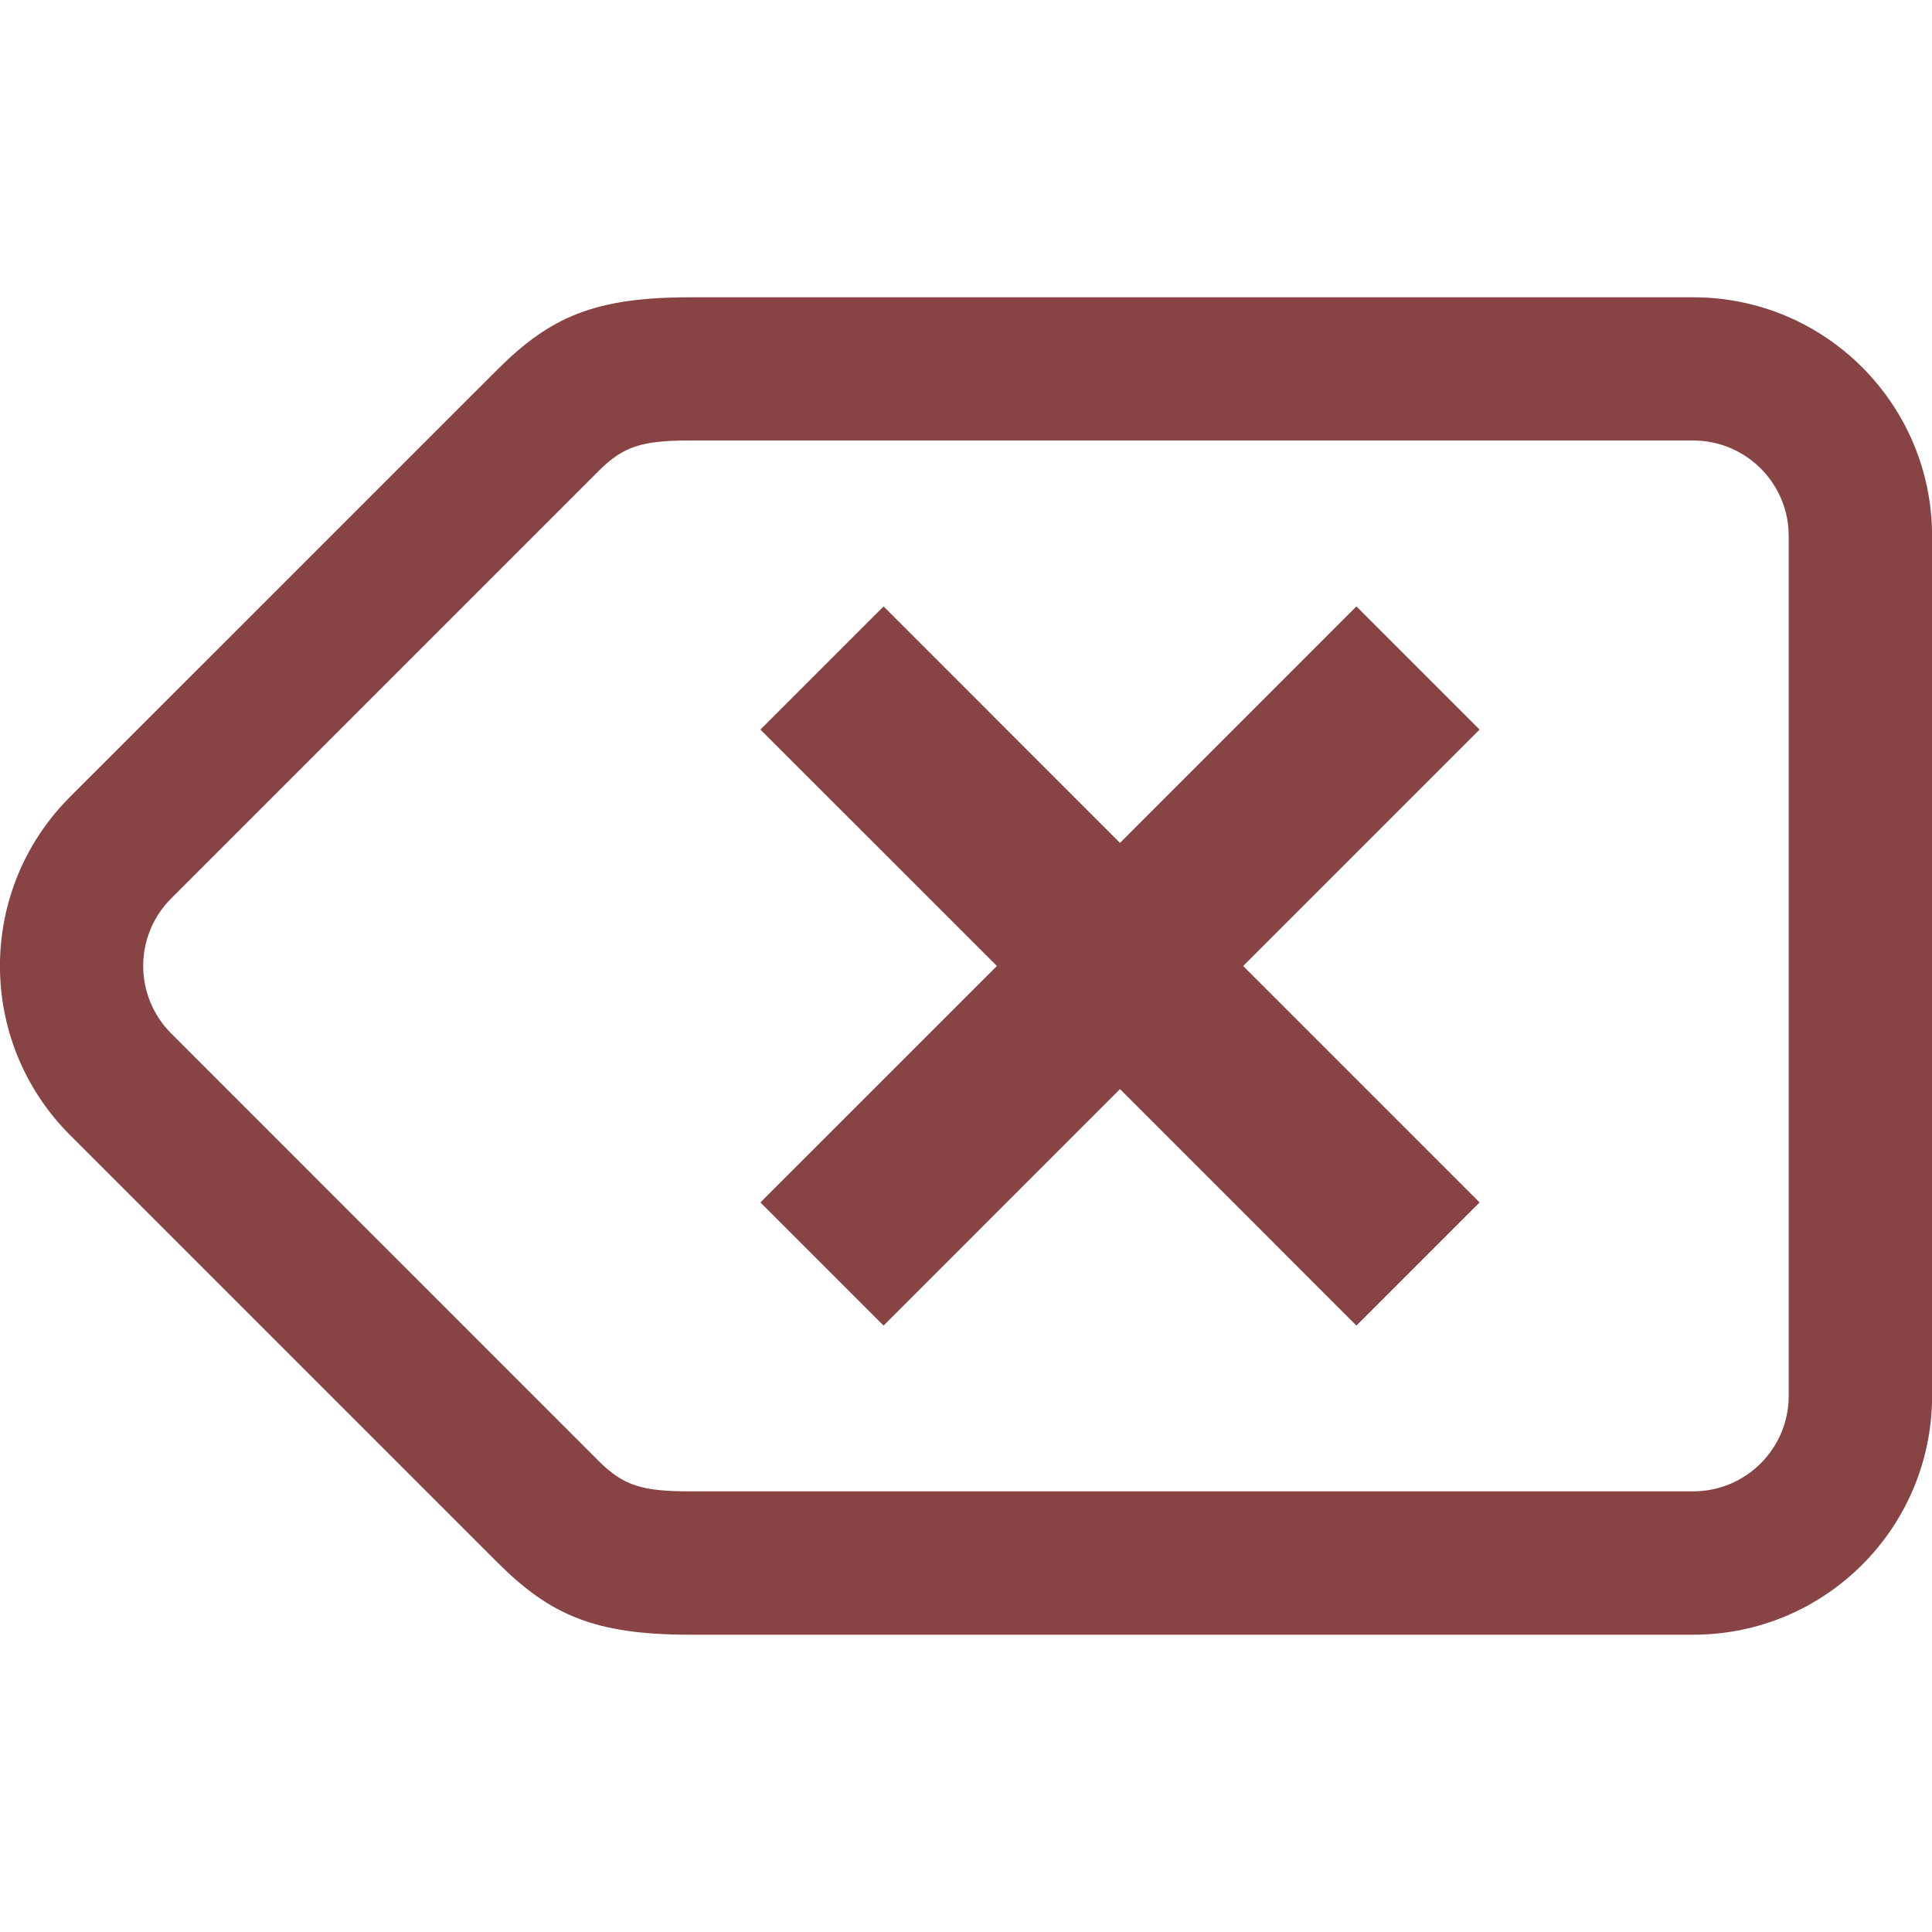
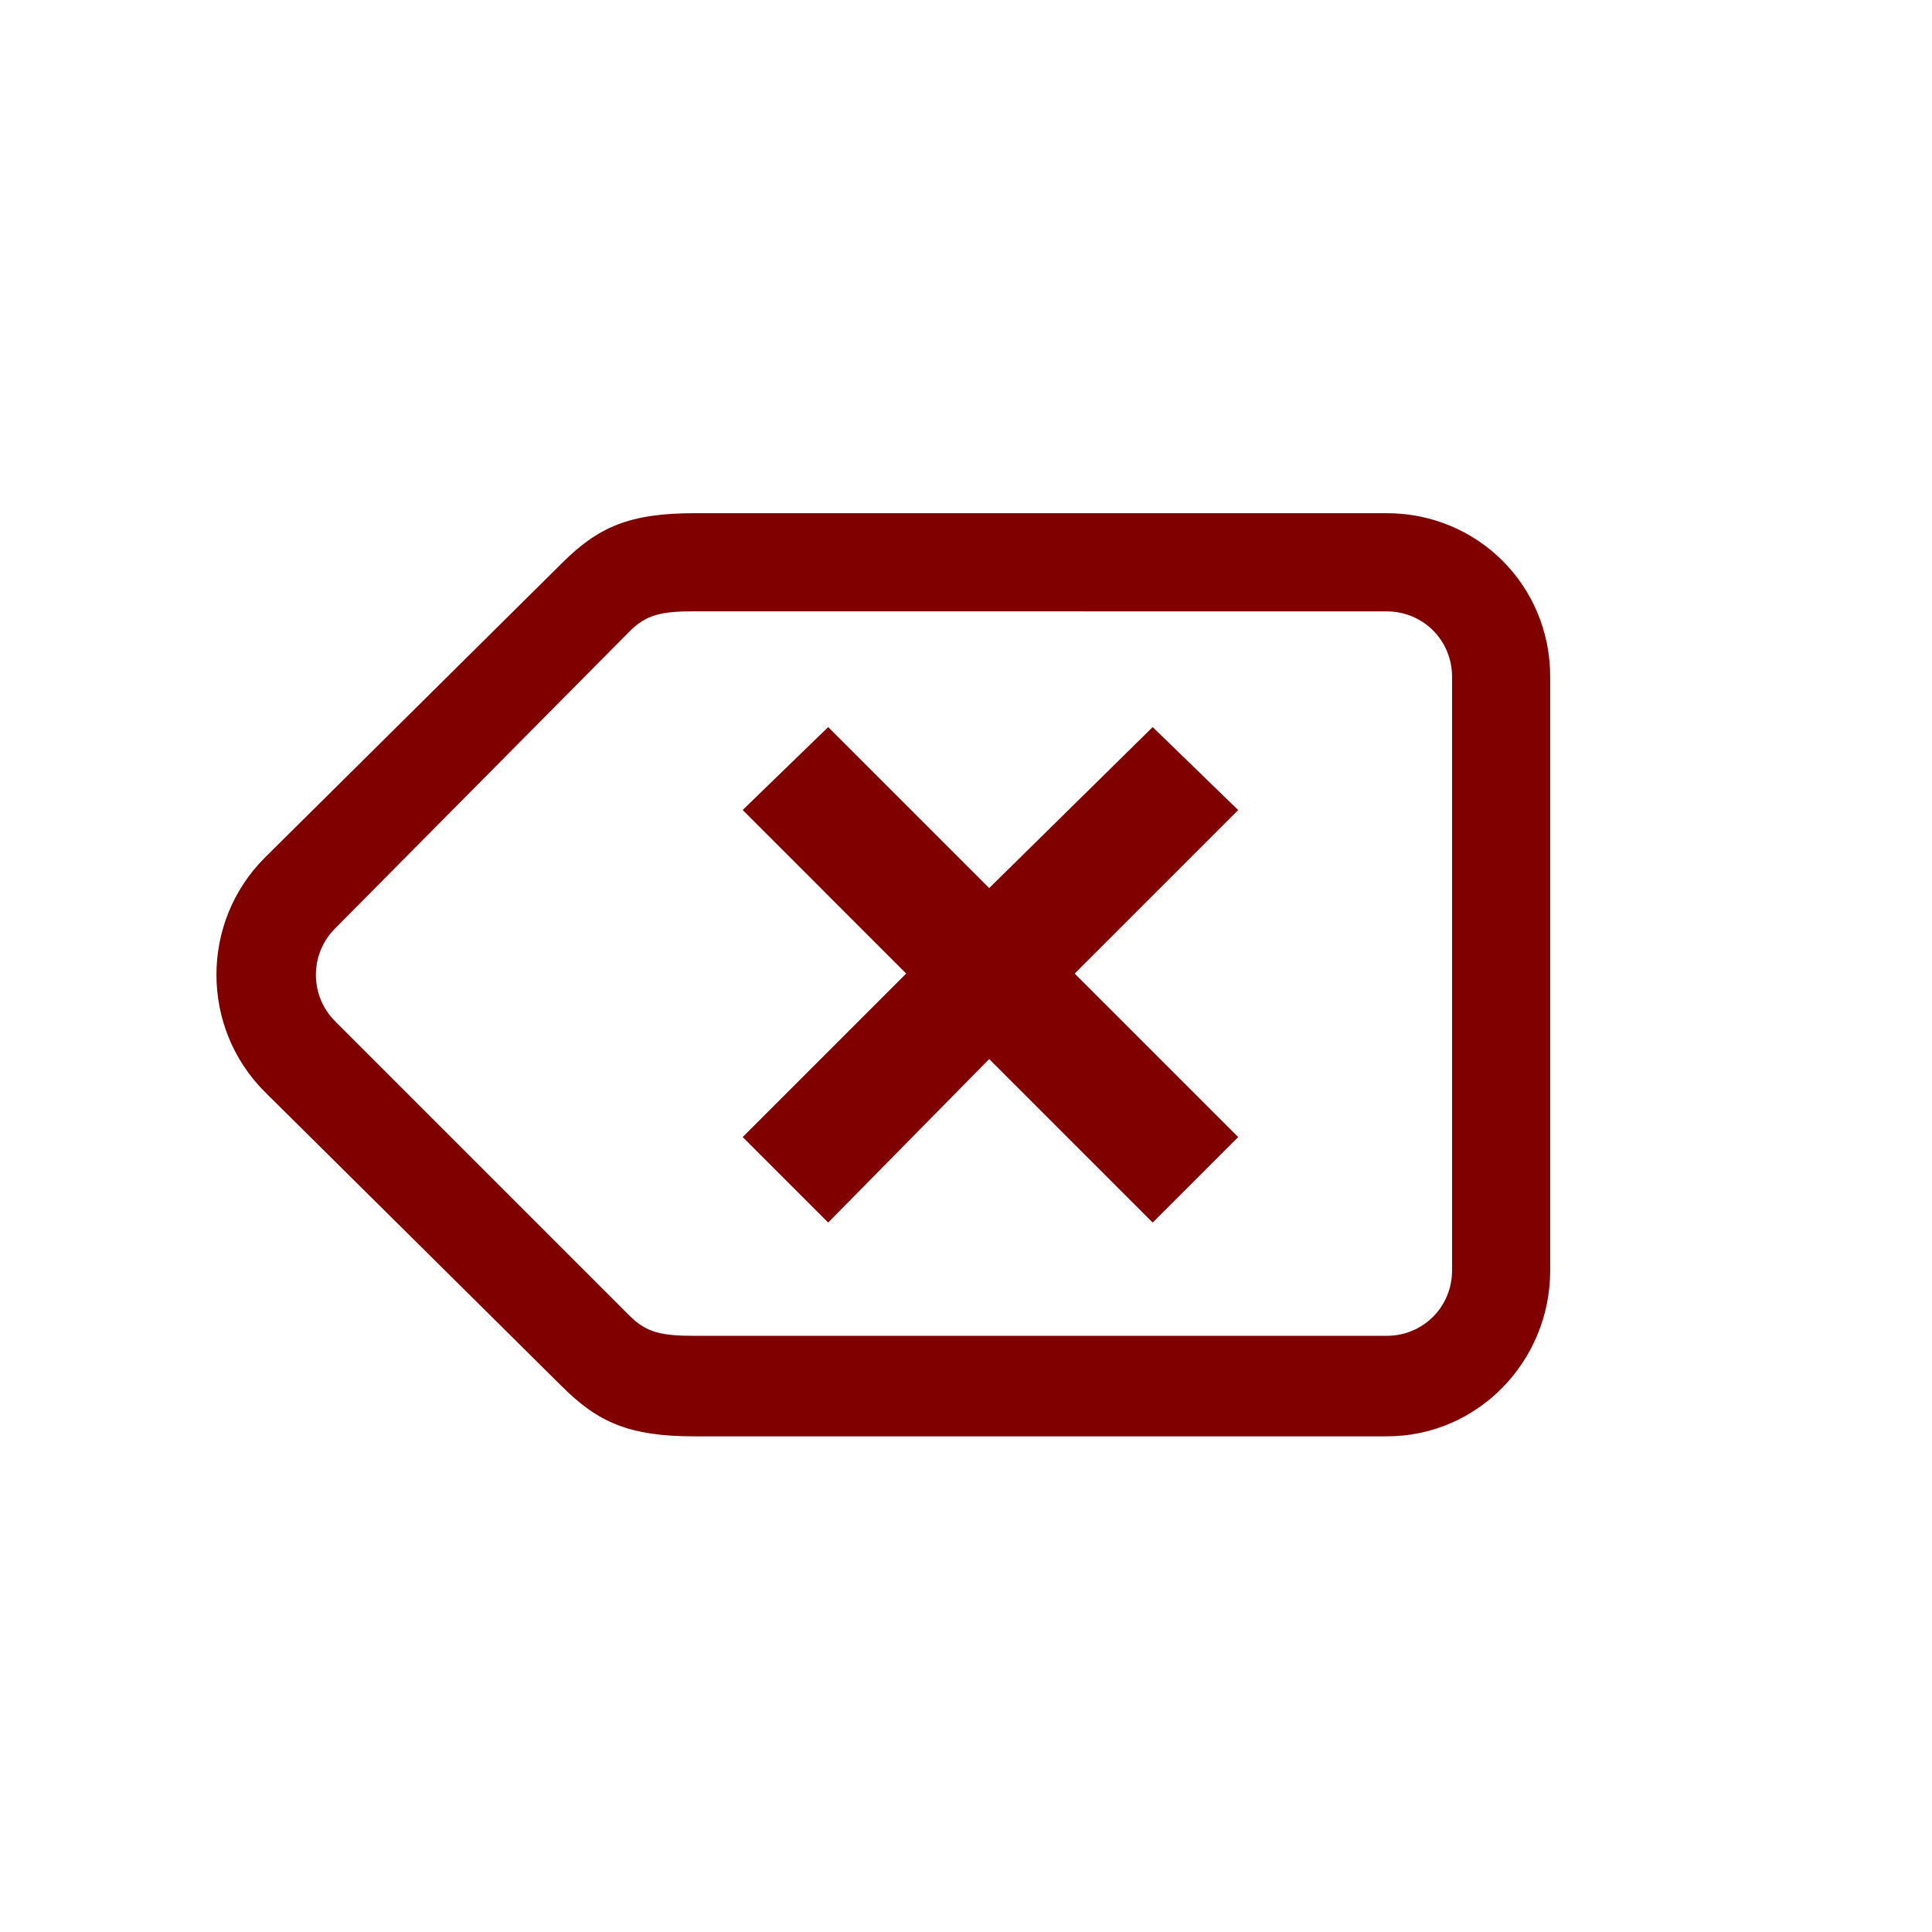
- <svg xmlns="http://www.w3.org/2000/svg" version="1.1" id="Layer_1" x="0px" y="0px" width="24px" height="24px" viewBox="0 0 24 24" enable-background="new 0 0 24 24" xml:space="preserve">
-   <path fill="#884444" d="M18.38,14.937L15.443,12l2.937-2.937l-1.53-1.53l-2.937,2.938l-2.937-2.938l-1.53,1.53L12.384,12l-2.938,2.937l1.53,1.53  l2.937-2.938l2.937,2.938L18.38,14.937z M0.868,14.098l5.311,5.311c0.655,0.654,1.208,0.898,2.395,0.898h12.46  c1.639,0,2.967-1.328,2.967-2.967V6.66c0-1.639-1.328-2.967-2.967-2.967H8.573c-1.187,0-1.739,0.244-2.395,0.899l-5.311,5.31  C-0.29,11.061-0.29,12.939,0.868,14.098z M8.573,18.526c-0.594,0-0.827-0.069-1.136-0.377l-5.31-5.311  c-0.464-0.464-0.464-1.214,0-1.678l5.31-5.31c0.309-0.309,0.542-0.378,1.136-0.378h12.46c0.655,0,1.187,0.531,1.187,1.187v10.68  c0,0.655-0.531,1.187-1.187,1.187H8.573z" />
+ <svg xmlns="http://www.w3.org/2000/svg" version="1.1" width="24" height="24" viewBox="0 0 24 24" id="Layer_1" xml:space="preserve">
+   <defs id="defs7" />
+   <path d="m 8.632,6.375 8.594,0 c 1.131,0 2.031,0.9 2.031,2.031 l 0,7.375 c 0,1.131 -0.9,2.062 -2.031,2.062 l -8.594,0 c -0.819,0 -1.204,-0.174 -1.656,-0.625 l -3.688,-3.656 c -0.799,-0.8 -0.799,-2.106 0,-2.906 L 6.976,7 c 0.453,-0.452 0.837,-0.625 1.656,-0.625 z m 0,1.219 c -0.41,0 -0.599,0.037 -0.812,0.25 l -3.656,3.688 c -0.32,0.32 -0.32,0.836 0,1.156 l 3.656,3.656 c 0.213,0.213 0.402,0.25 0.812,0.25 l 8.594,0 c 0.453,0 0.812,-0.36 0.812,-0.812 l 0,-7.375 c 0,-0.453 -0.36,-0.812 -0.812,-0.812 z m 1.656,1.438 2,2 2.031,-2 1.062,1.031 -2.031,2.031 2.031,2.031 -1.062,1.062 -2.031,-2.031 -2,2.031 L 9.226,14.125 11.257,12.094 9.226,10.062 z" id="path2986" style="fill:#800000;fill-opacity:1;stroke:none" />
</svg>
